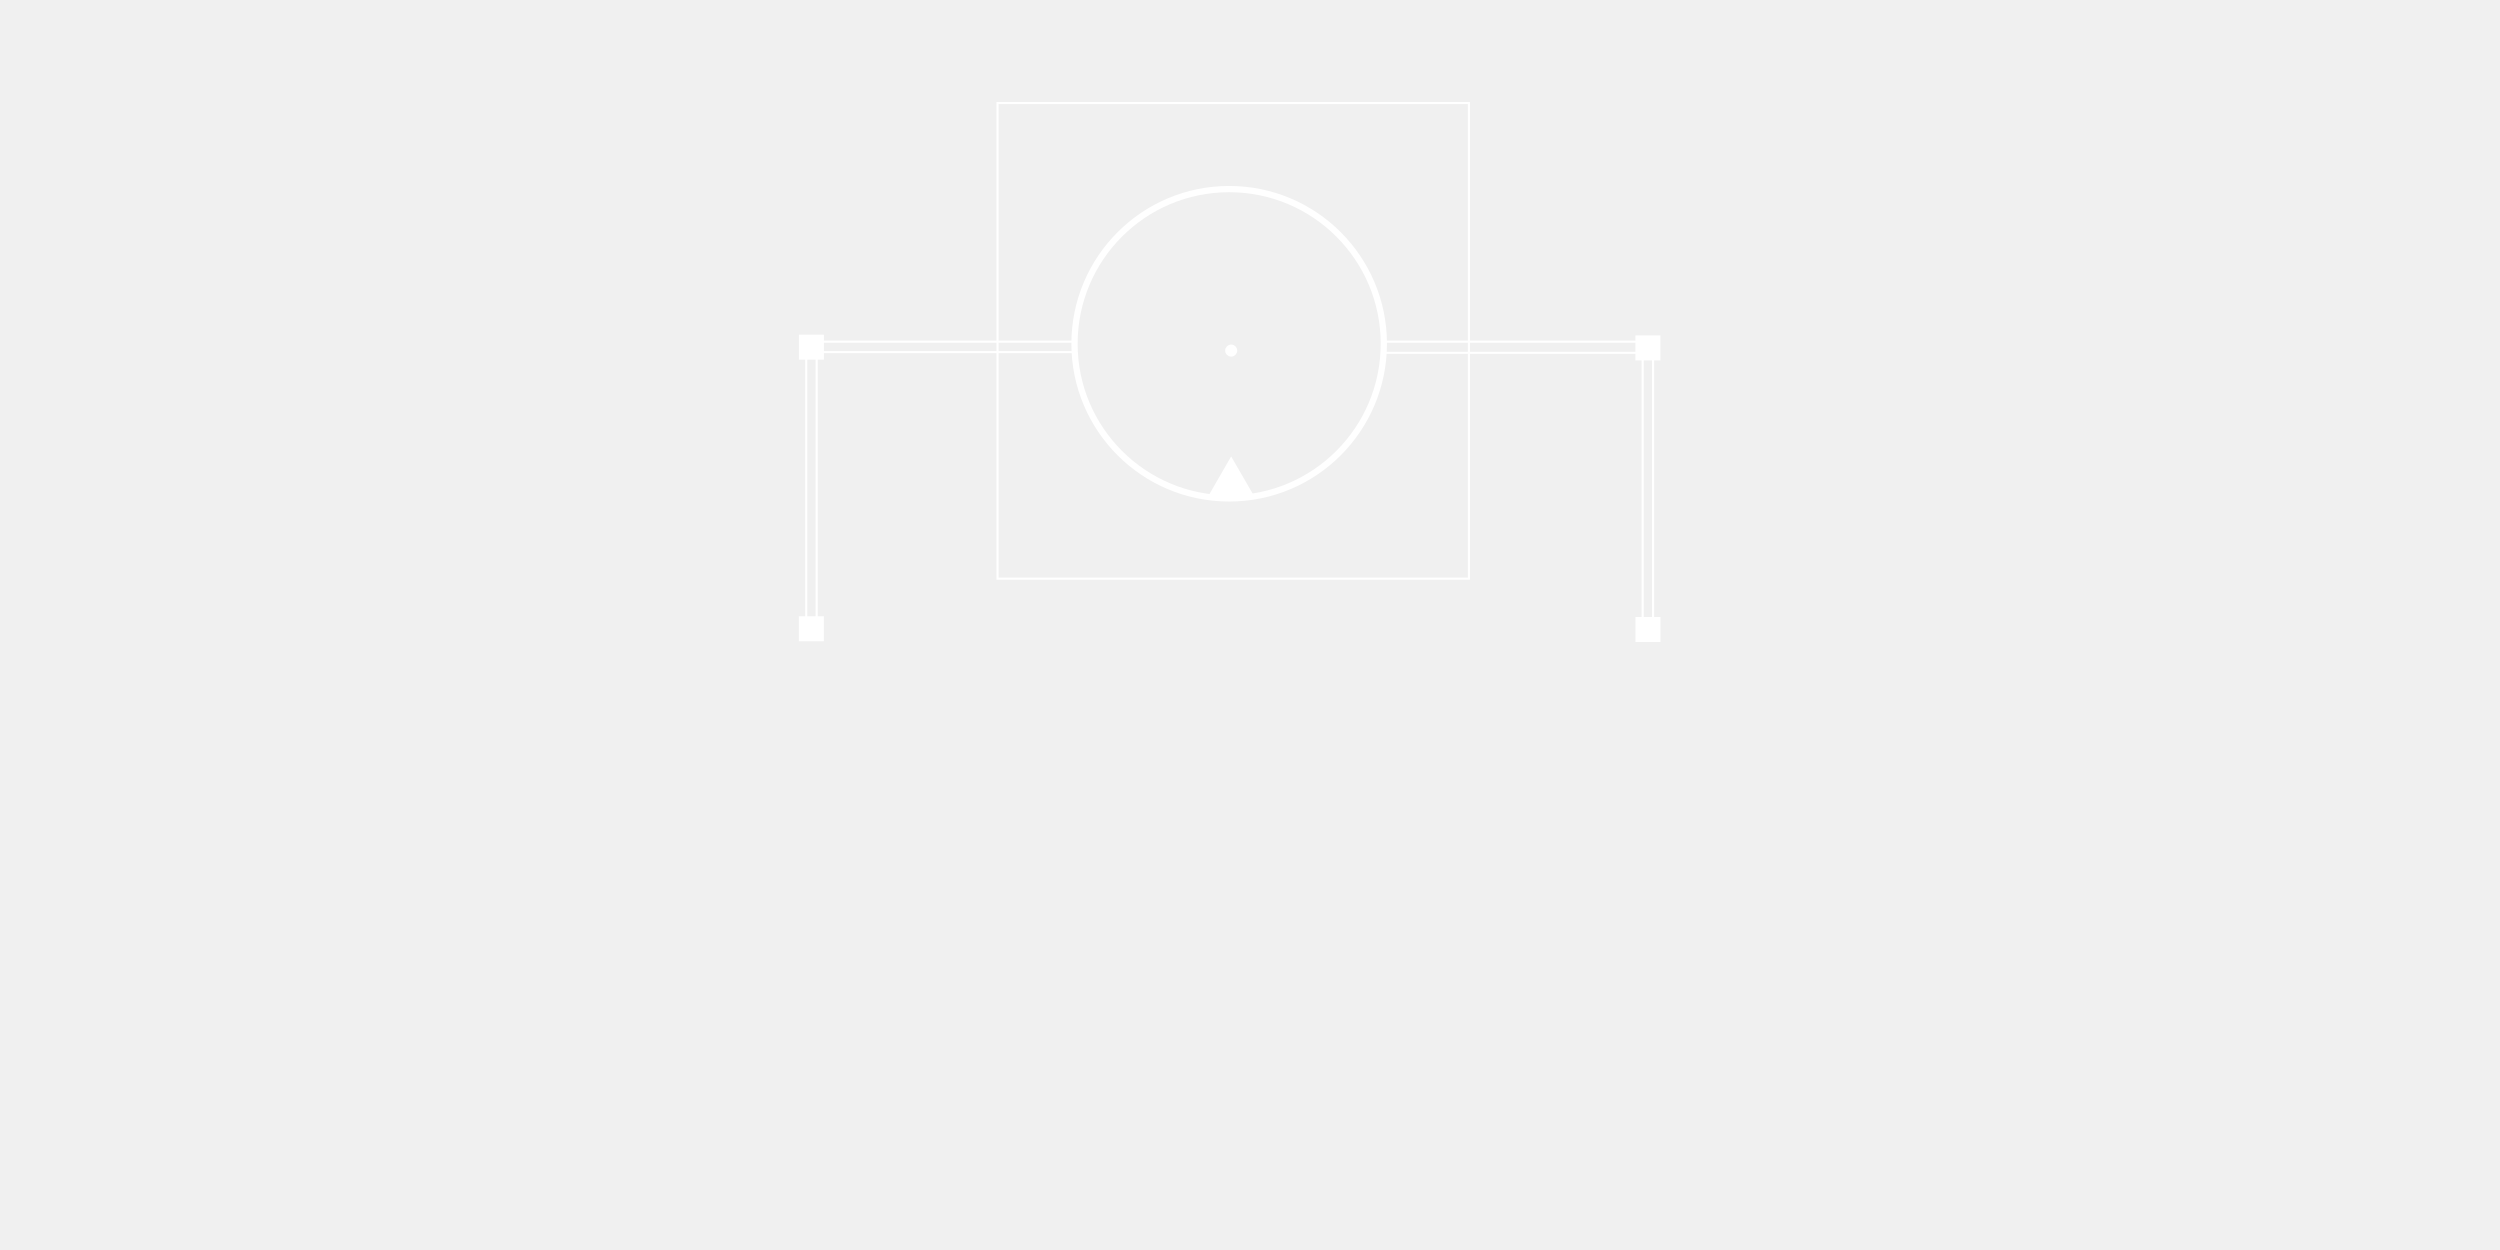
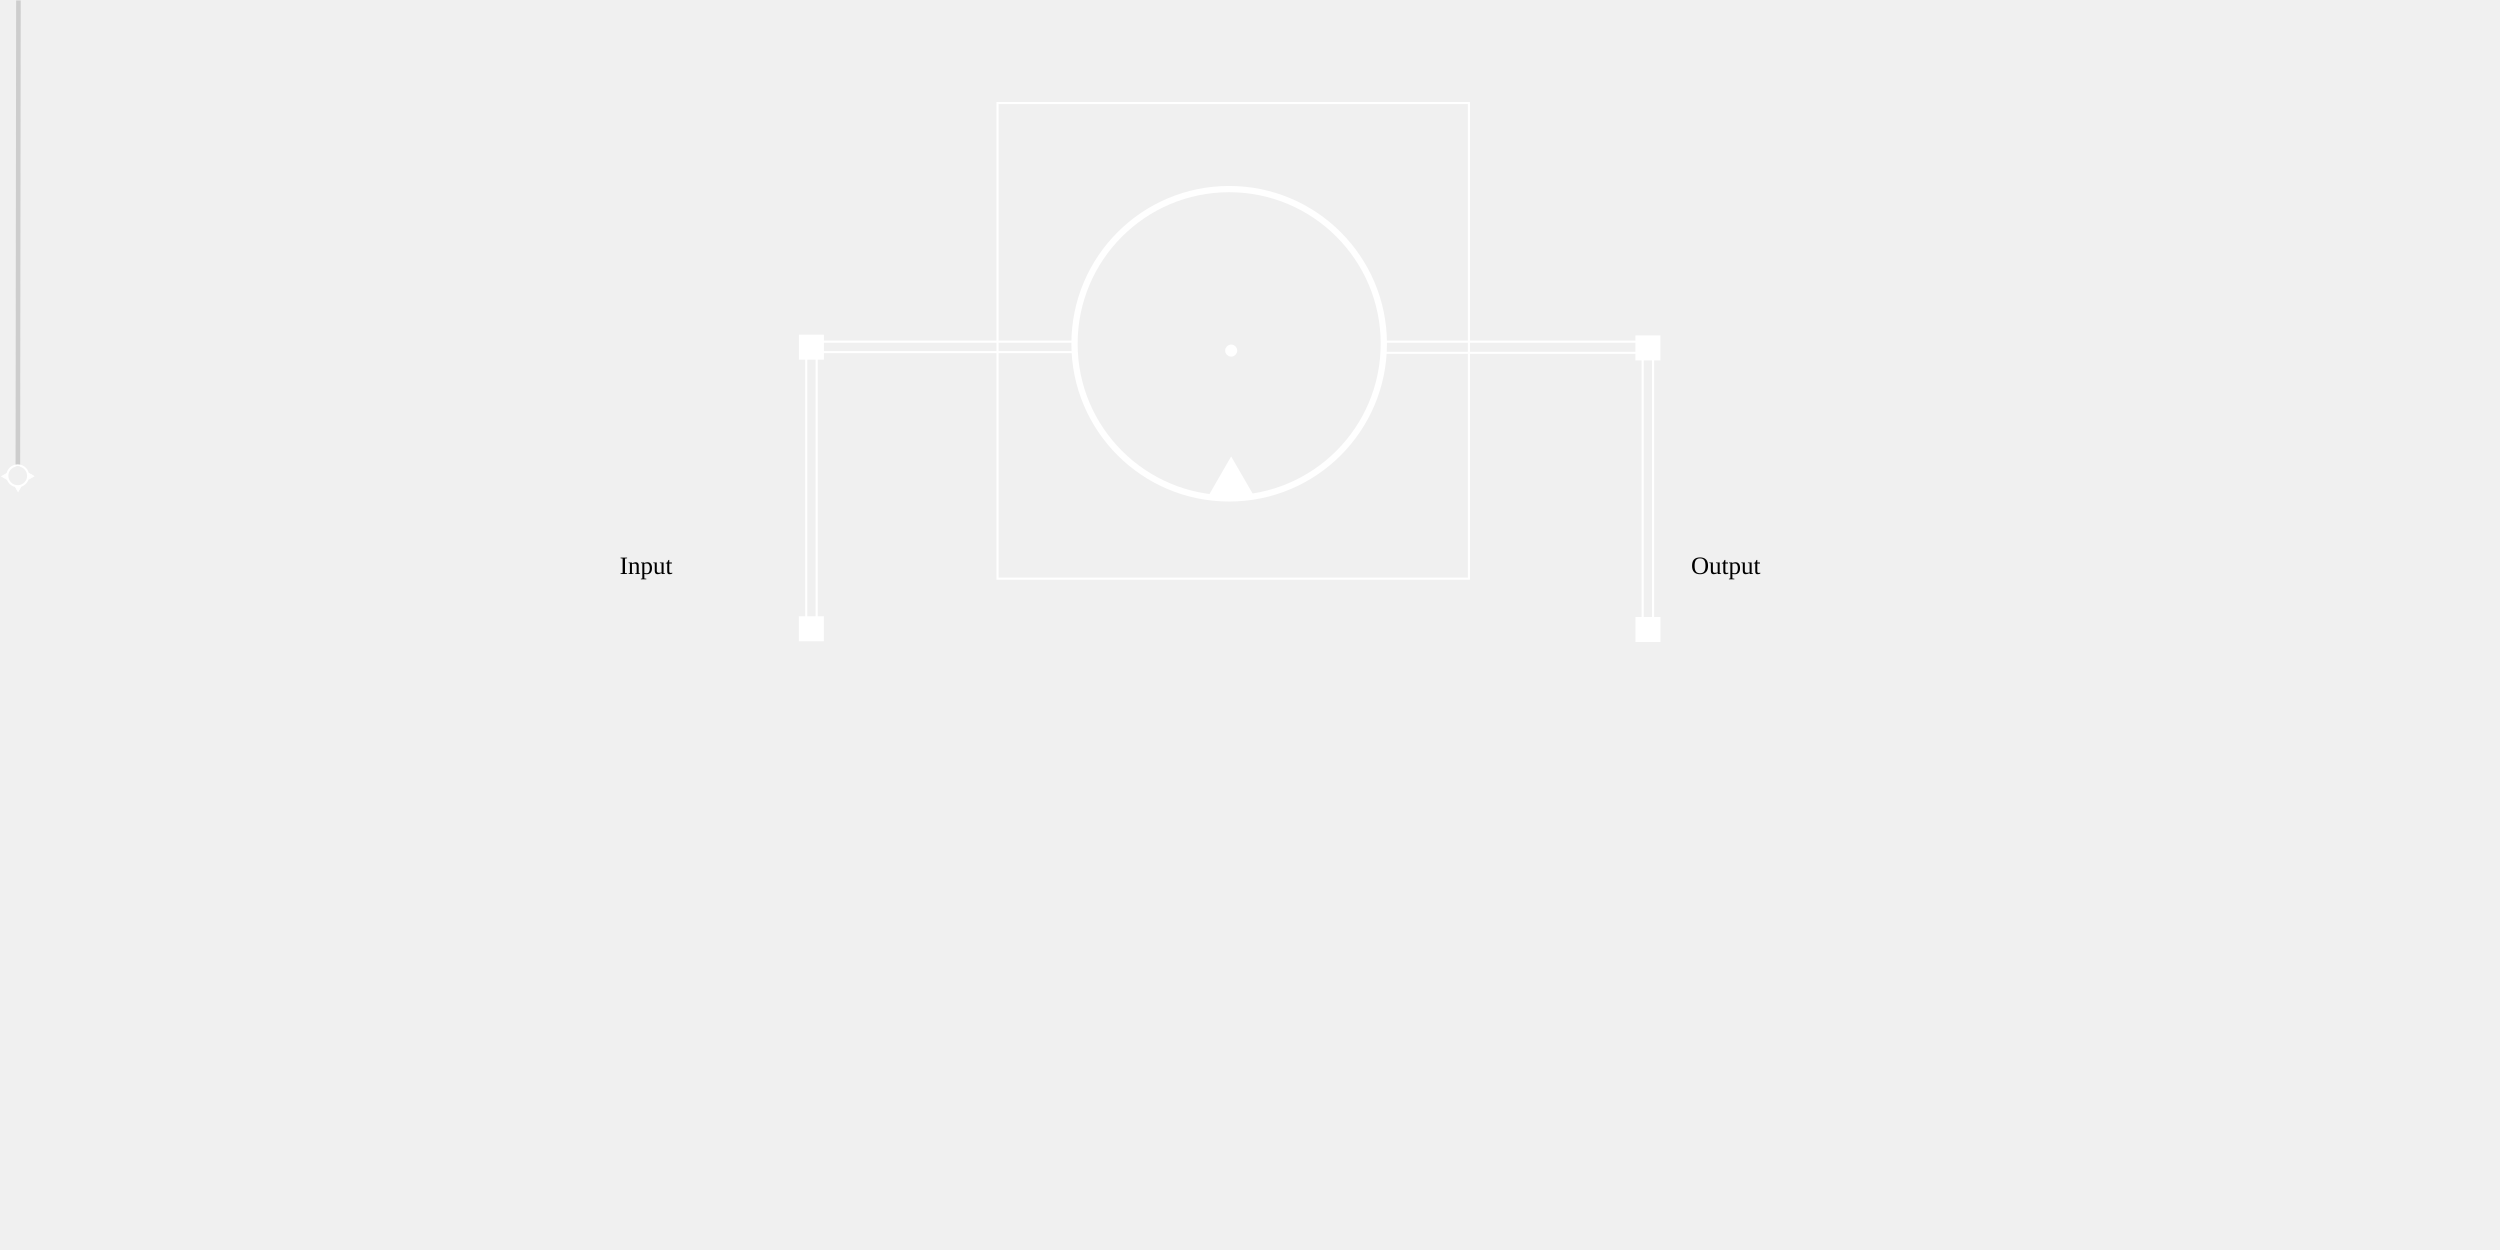
<svg xmlns="http://www.w3.org/2000/svg" width="100%" height="600" viewBox="0 0 1200 600" version="1.1" id="diagram" preserveAspectRatio="xMidYMid meet">
-   <defs id="defs872" />
+   <defs id="defs872">
+     </defs>
  <g id="layer2">
    <rect style="fill:#000000;fill-opacity:0;stroke:#ffffff;stroke-width:1;stroke-miterlimit:4;stroke-dasharray:none;stroke-dashoffset:10.492;stroke-opacity:1" id="rect994" width="226.274" height="228.294" x="478.812" y="49.467" />
+   </g>
+   <g id="layer5">
+     <text xml:space="preserve" x="297.428" y="275.504" id="text1600" class="label">
+       <tspan x="297.428" y="275.504" id="tspan1598">
+         <tspan x="297.428" y="275.504" id="tspan1596">Input</tspan>
+       </tspan>
+     </text>
+     <text xml:space="preserve" x="811.689" y="275.504" id="text1606" class="label">
+       <tspan x="811.689" y="275.504" id="tspan1604">
+         <tspan x="811.689" y="275.504" id="tspan1602">Output</tspan>
+       </tspan>
+     </text>
+   </g>
+   <g id="input-eye" class="input-eye">
+     <path style="fill:#b3b3b3;stroke:#cccccc;stroke-width:2.202;stroke-linecap:butt;stroke-linejoin:miter;stroke-miterlimit:4;stroke-dasharray:none;stroke-opacity:0.992" d="M 8.571,223.867 8.844,0.218" id="path1358" />
+     <g id="g1876" transform="translate(-0.9898474,-0.8098618)">
+       <circle r="5" cy="229.202" cx="9.494" id="path1327" style="fill:#ffffff;fill-opacity:0;stroke:#ffffff;stroke-width:1;stroke-miterlimit:4;stroke-dasharray:none;stroke-dashoffset:10.492;stroke-opacity:1" />
+       <path transform="rotate(0.1643963,73673.487,-132280.15)" d="m 397.801,440.179 -2.5,1.443 v -2.887 z" id="path1335" style="fill:#ffffff;fill-opacity:0.961;stroke:#ffffff;stroke-width:0.333;stroke-miterlimit:4;stroke-dasharray:none;stroke-dashoffset:10.492;stroke-opacity:1" />
+       <path transform="matrix(-0.9999959,0.00286925,0.00286925,0.9999959,398.2979,-211.8401)" d="m 397.801,440.179 -2.5,1.443 v -2.887 z" id="path1335-2" style="fill:#ffffff;fill-opacity:0.961;stroke:#ffffff;stroke-width:0.333;stroke-miterlimit:4;stroke-dasharray:none;stroke-dashoffset:10.492;stroke-opacity:1" />
+       <path transform="rotate(90.1644,305.1239,144.9802)" d="m 397.801,440.179 -2.5,1.443 v -2.887 z" id="path1335-9" style="fill:#ffffff;fill-opacity:0.961;stroke:#ffffff;stroke-width:0.333;stroke-miterlimit:4;stroke-dasharray:none;stroke-dashoffset:10.492;stroke-opacity:1" />
+     </g>
  </g>
  <g id="layer3">
    <g id="g1211" transform="translate(2,4)">
      <path id="path1139" d="M 515,298.25 H 385 v 139.985" style="display:inline;fill:none;stroke:#ffffff;stroke-width:1px;stroke-linecap:butt;stroke-linejoin:miter;stroke-opacity:1" transform="translate(0,-138.25)" />
      <path id="path1145" d="M 514,165 H 390 v 134.985" style="fill:none;stroke:#ffffff;stroke-width:1px;stroke-linecap:butt;stroke-linejoin:miter;stroke-opacity:1" />
      <rect y="292.804" x="382.451" height="10" width="10" id="rect1151" style="fill:#ffffff;fill-opacity:1;stroke:#ffffff;stroke-width:2;stroke-miterlimit:4;stroke-dasharray:none;stroke-dashoffset:10.492;stroke-opacity:1" />
      <rect y="157.649" x="382.475" height="10" width="10" id="rect1151-3" style="fill:#ffffff;fill-opacity:1;stroke:#ffffff;stroke-width:2;stroke-miterlimit:4;stroke-dasharray:none;stroke-dashoffset:10.492;stroke-opacity:1" />
    </g>
  </g>
  <g id="layer4">
    <g id="g1251" transform="translate(-2,-2)">
      <path id="path1139-7" d="M 666,166 H 795.475 V 306.336" style="display:inline;fill:none;stroke:#ffffff;stroke-width:0.999px;stroke-linecap:butt;stroke-linejoin:miter;stroke-opacity:1" />
      <path id="path1145-5" d="m 666.475,171.351 h 124 V 306.336" style="fill:none;stroke:#ffffff;stroke-width:1px;stroke-linecap:butt;stroke-linejoin:miter;stroke-opacity:1" />
      <rect transform="scale(-1,1)" y="299.155" x="-798.023" height="10" width="10" id="rect1151-35" style="fill:#ffffff;fill-opacity:1;stroke:#ffffff;stroke-width:2;stroke-miterlimit:4;stroke-dasharray:none;stroke-dashoffset:10.492;stroke-opacity:1" />
      <rect transform="scale(-1,1)" y="164" x="-798" height="10" width="10" id="rect1151-3-6" style="fill:#ffffff;fill-opacity:1;stroke:#ffffff;stroke-width:2;stroke-miterlimit:4;stroke-dasharray:none;stroke-dashoffset:10.492;stroke-opacity:1" />
    </g>
  </g>
  <g id="layer1" transform="translate(0,-138.25)" style="display:inline">
    <path style="fill:#ffffff;fill-opacity:1;stroke:#ffffff;stroke-width:2;stroke-miterlimit:4;stroke-dasharray:none;stroke-dashoffset:10.492;stroke-opacity:1" id="path1014" d="m 603.061,304.389 -19.644,-0.781 10.498,-16.622 z" transform="rotate(-2.319522,2379.304,396.2526)" />
    <circle style="fill:#ffffff;fill-opacity:1;stroke:#ffffff;stroke-width:2;stroke-miterlimit:4;stroke-dasharray:none;stroke-dashoffset:10.492;stroke-opacity:1" id="path1016" cx="590.969" cy="306.536" r="1.894" />
    <circle style="fill:#ffffff;fill-opacity:0;stroke:#ffffff;stroke-width:3;stroke-miterlimit:4;stroke-dasharray:none;stroke-dashoffset:10.492;stroke-opacity:1" id="path1245" cx="590" cy="303.25" r="74.236" />
  </g>
</svg>
